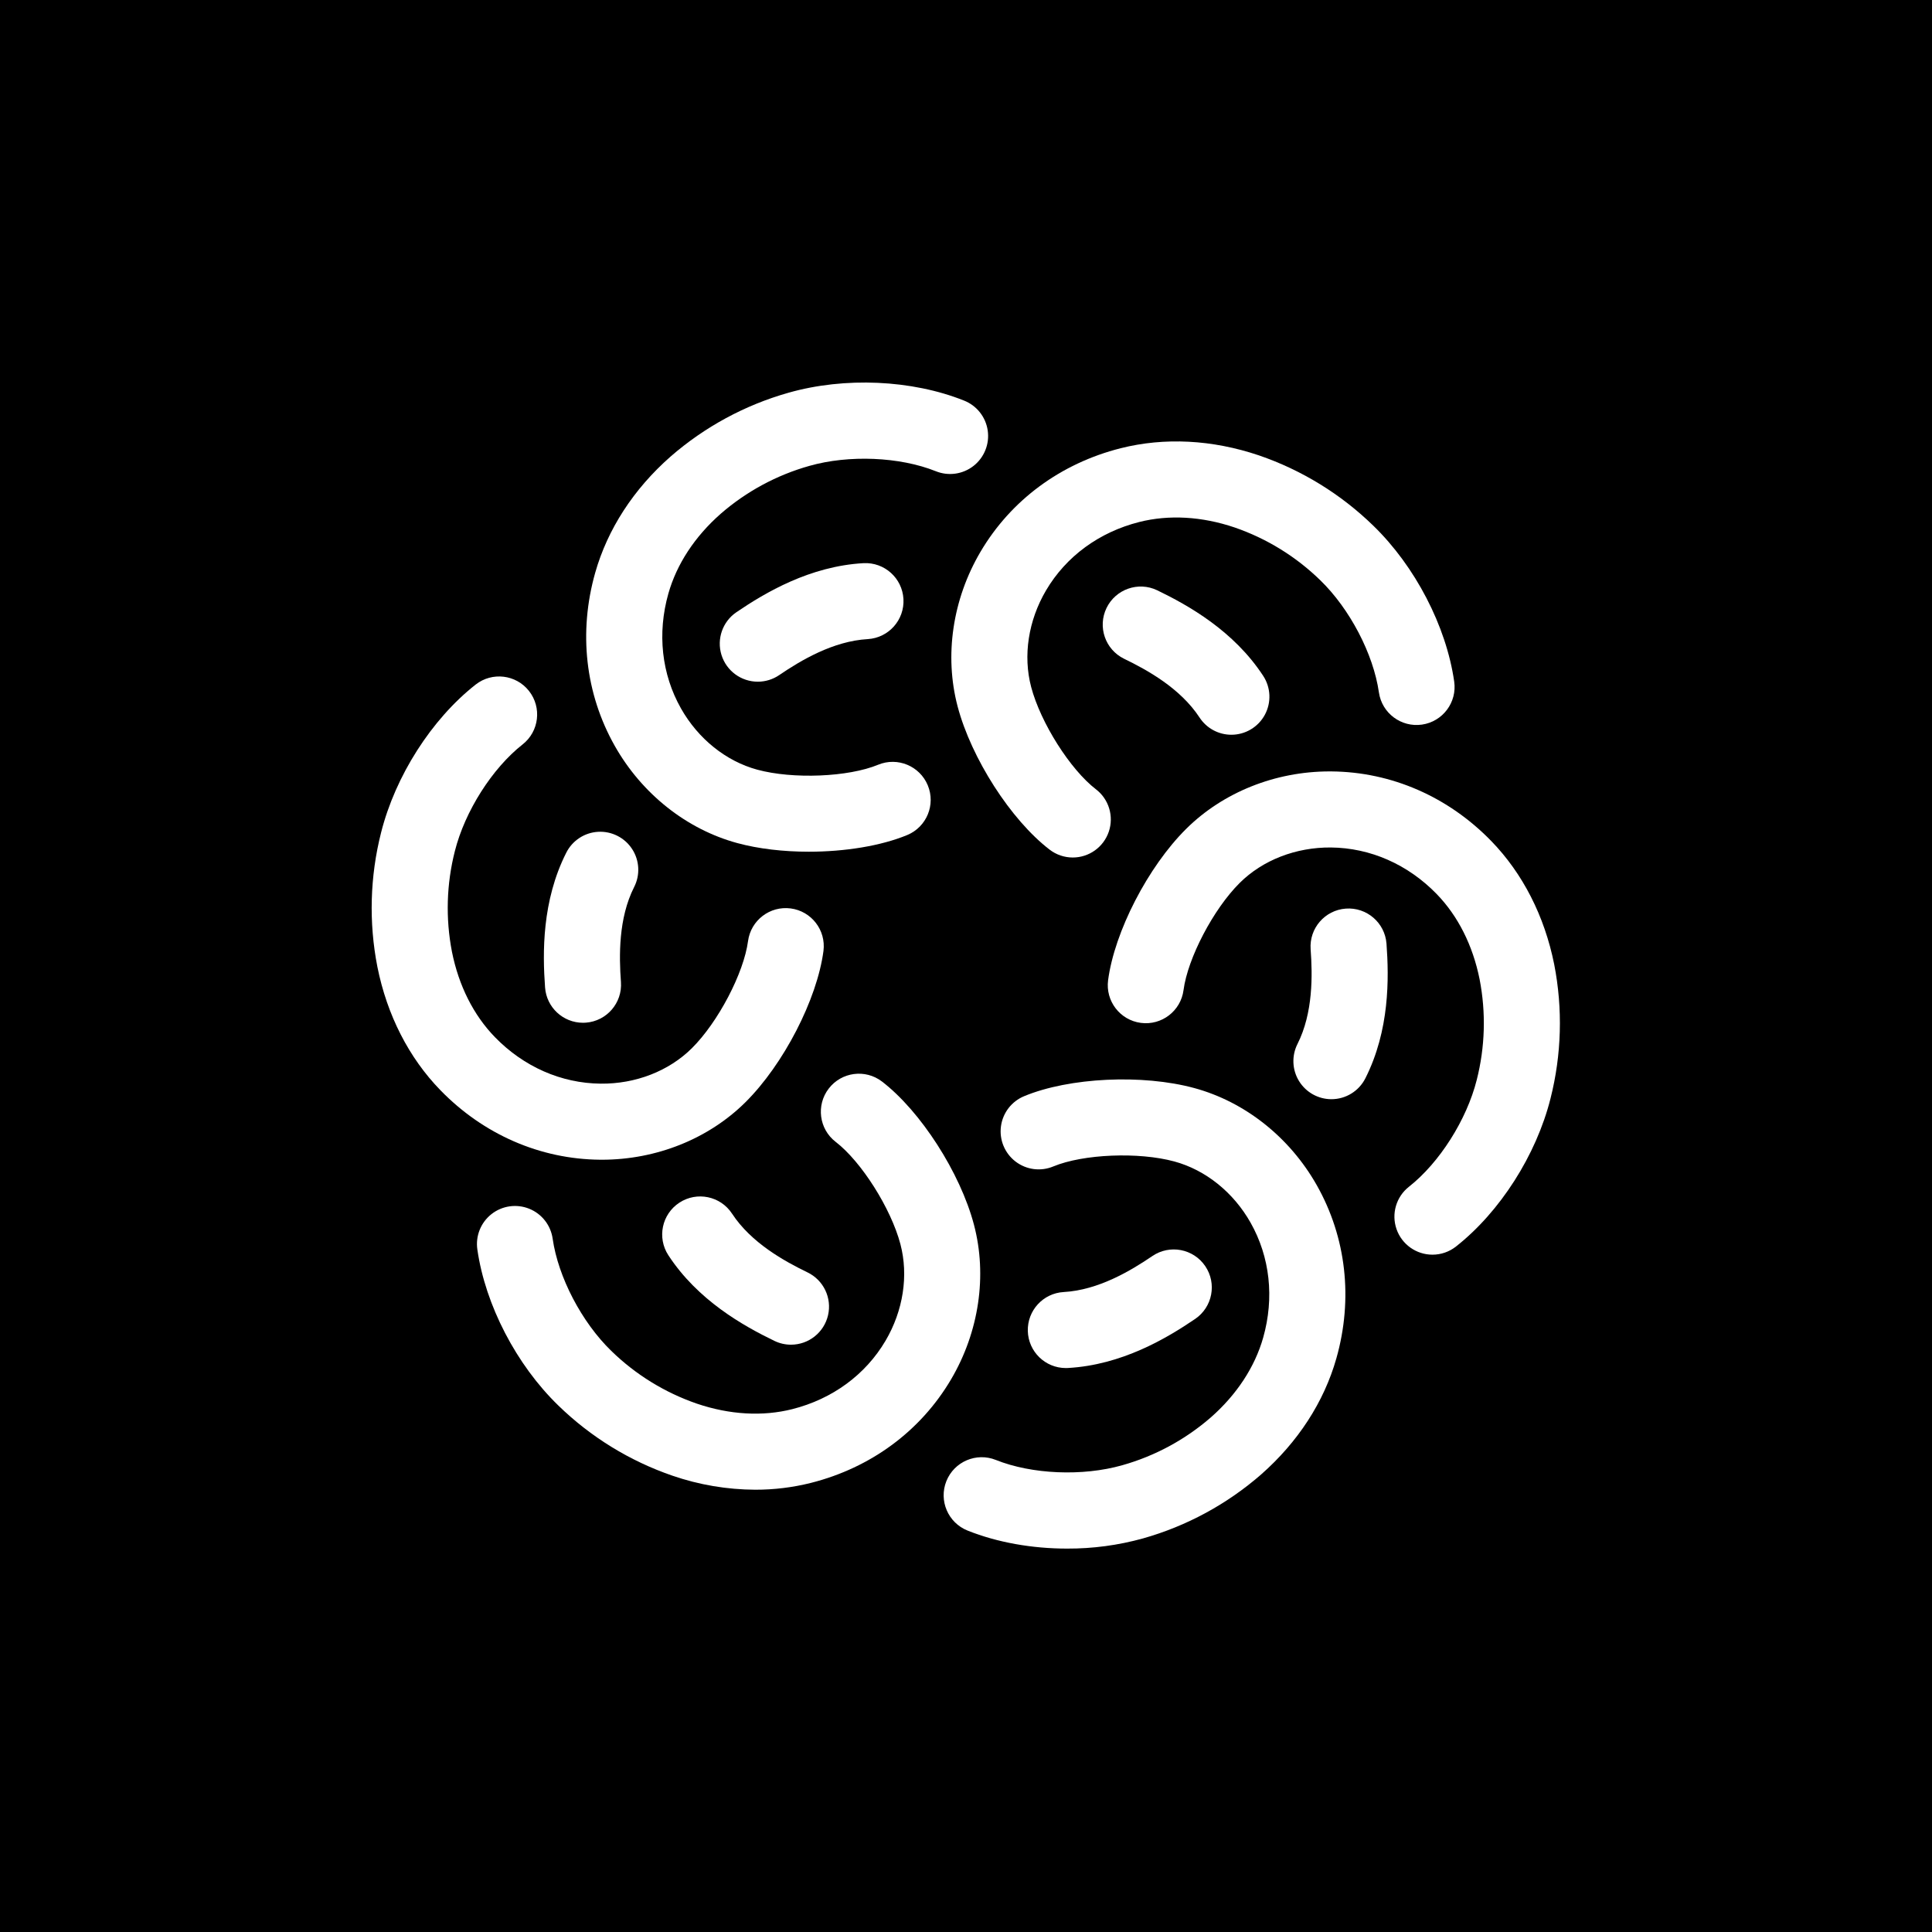
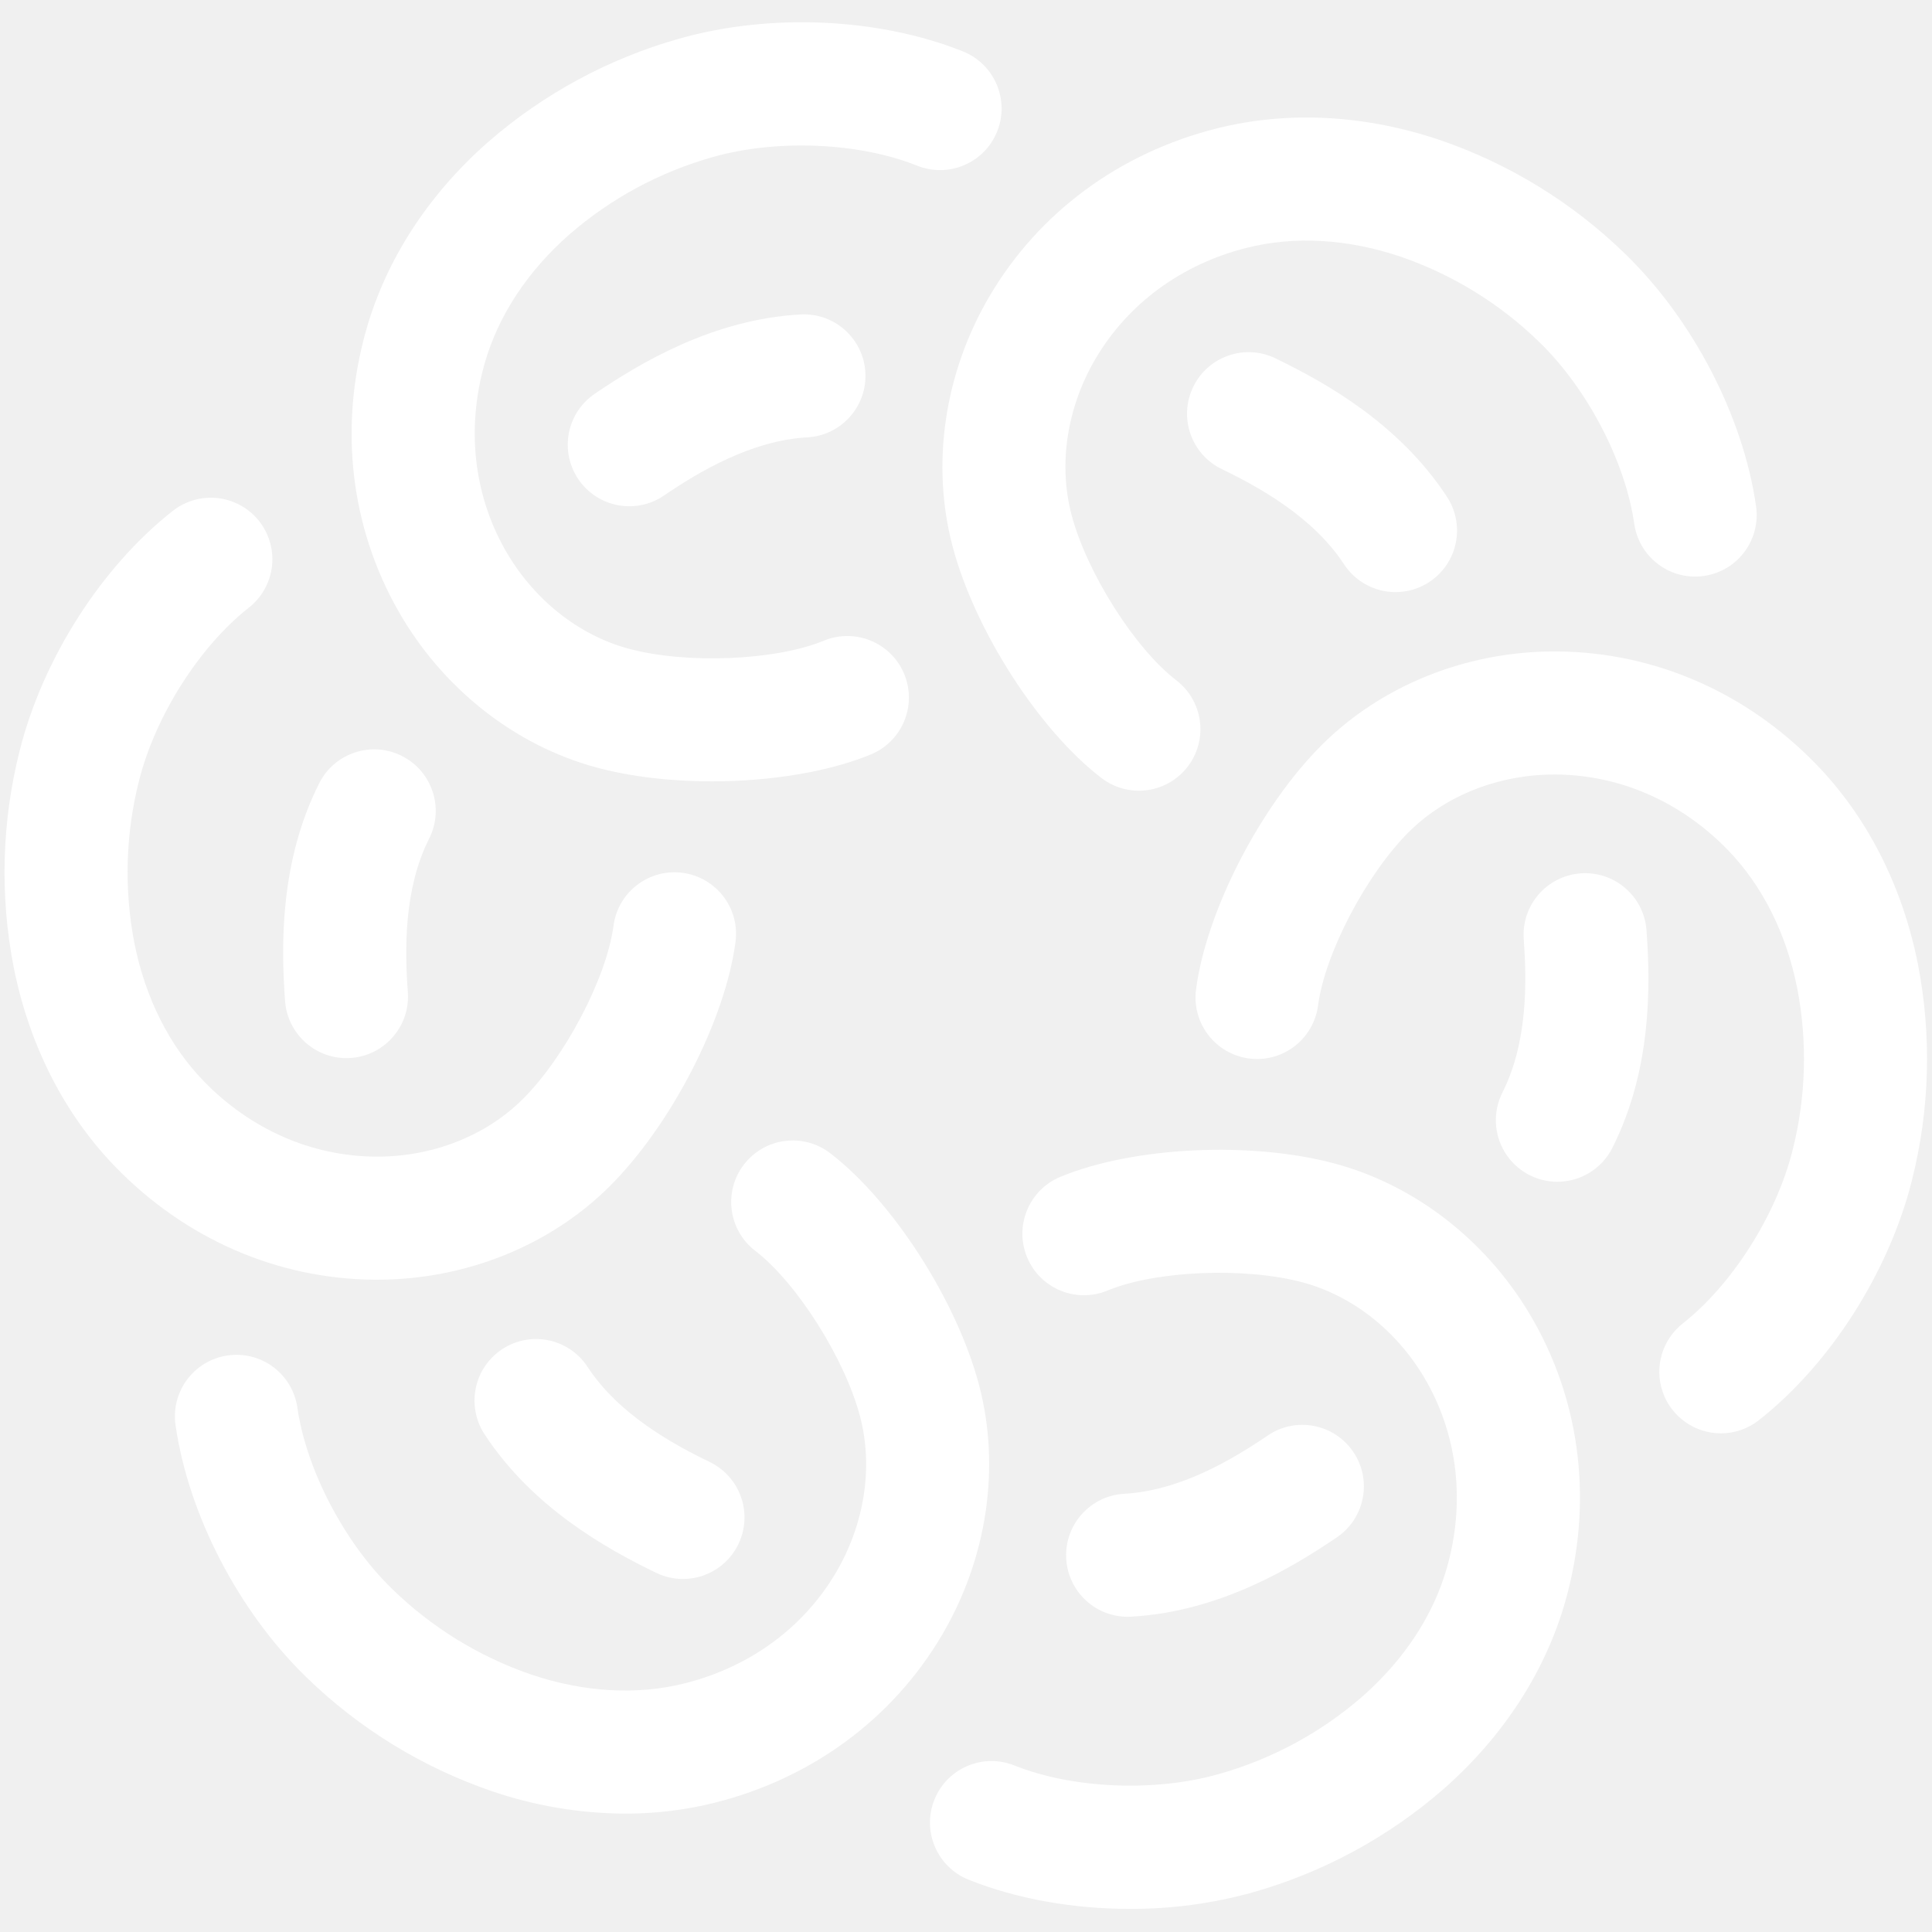
- <svg xmlns="http://www.w3.org/2000/svg" id="Layer_1" data-name="Layer 1" viewBox="0 0 1280 1280">
-   <defs>
-     <style>.cls-1{fill:#fff;}</style>
+ <svg xmlns="http://www.w3.org/2000/svg" version="1.1" viewBox="0 0 1280 1280" data-name="Layer 1" id="Layer_1">
+   <defs id="defs47">
+     <style id="style45">.cls-1{fill:#fff;}</style>
  </defs>
-   <rect width="1280" height="1280" />
-   <path class="cls-1" d="M535.852,564.28c-16.666,0-33.22-1.87-47.382-5.719-33.609-9.134-63.193-32.601-81.166-64.383-19.534-34.542-24.141-75.273-12.973-114.689,8.173-28.846,25.436-55.47,49.924-76.995a203.129,203.129,0,0,1,78.188-42.31c37.231-10.586,81.773-8.592,116.242,5.206a25.2,25.2,0,1,1-18.729,46.79c-23.874-9.556-57.523-10.969-83.73-3.518a152.427,152.427,0,0,0-58.697,31.686c-17.184,15.104-29.186,33.39-34.708,52.879-7.47,26.366-4.504,53.407,8.353,76.141,11.393,20.146,29.804,34.929,50.513,40.557,23.646,6.426,60.344,4.924,80.135-3.28a25.2,25.2,0,0,1,19.3,46.558C583.564,560.482,559.597,564.279,535.852,564.28Z" />
-   <path class="cls-1" d="M502.084,451.641a25.202,25.202,0,0,1-14.19-46.042c19.118-12.996,48.654-30.504,84.275-32.498a25.2,25.2,0,0,1,2.816,50.32c-23.111,1.293-44.602,14.236-58.757,23.858A25.086,25.086,0,0,1,502.084,451.641Z" />
-   <path class="cls-1" d="M710.726,568.118a25.087,25.087,0,0,1-15.317-5.205c-25.667-19.686-51.876-60.475-60.964-94.881-8.895-33.673-3.363-71.027,15.175-102.484,20.147-34.188,53.117-58.542,92.837-68.578,29.065-7.345,60.757-5.707,91.641,4.738A203.122,203.122,0,0,1,909.832,348.267c27.783,26.951,48.326,66.521,53.613,103.27a25.199,25.199,0,1,1-49.885,7.178c-3.662-25.453-19.263-55.3-38.82-74.272a152.434,152.434,0,0,0-56.789-34.991c-21.673-7.329-43.509-8.581-63.148-3.617-26.568,6.713-48.503,22.802-61.764,45.303-11.751,19.94-15.348,43.276-9.867,64.024,6.258,23.691,25.907,54.722,42.908,67.76a25.201,25.201,0,0,1-15.354,45.197Z" />
-   <path class="cls-1" d="M815.846,486.791a25.176,25.176,0,0,1-21.108-11.403c-12.675-19.366-34.63-31.509-50.042-38.958a25.2,25.2,0,0,1,21.932-45.377c20.814,10.06,50.745,26.887,70.28,56.736a25.203,25.203,0,0,1-21.062,39.002Z" />
-   <path class="cls-1" d="M949.055,831.256A25.201,25.201,0,0,1,933.459,786.248c20.213-15.898,38.262-44.333,44.912-70.754a152.433,152.433,0,0,0,1.908-66.678c-4.489-22.434-14.324-41.97-28.441-56.498-19.099-19.652-44.001-30.604-70.118-30.837-23.142-.184-45.15,8.347-60.377,23.467-17.39,17.265-34.438,49.796-37.228,71.039a25.2,25.2,0,1,1-49.971-6.564c4.214-32.073,26.435-75.167,51.688-100.239,24.43-24.257,59.022-38.105,95.081-38.105q.628,0,1.256.005c39.682.354,77.26,16.729,105.812,46.109,20.896,21.501,35.321,49.765,41.719,81.734a203.135,203.135,0,0,1-2.453,88.868c-9.447,37.535-33.445,75.111-62.629,98.065A25.095,25.095,0,0,1,949.055,831.256Z" />
-   <path class="cls-1" d="M882.082,728.247a25.21,25.21,0,0,1-22.474-36.565c10.435-20.66,9.972-45.745,8.717-62.815a25.2,25.2,0,0,1,50.264-3.696c1.695,23.056,2.089,57.389-13.994,89.232A25.2,25.2,0,0,1,882.082,728.247Z" />
-   <path class="cls-1" d="M707.012,1025.983c-23.122,0-46.209-4.031-65.982-11.945a25.2,25.2,0,0,1,18.729-46.791c23.874,9.556,57.521,10.97,83.731,3.519a152.432,152.432,0,0,0,58.696-31.686c17.184-15.104,29.186-33.391,34.708-52.881,7.47-26.365,4.503-53.406-8.354-76.142-11.394-20.146-29.805-34.928-50.513-40.556-23.644-6.425-60.343-4.923-80.138,3.28a25.2,25.2,0,1,1-19.297-46.559c29.882-12.385,78.313-14.688,112.651-5.356,33.608,9.134,63.192,32.6,81.166,64.382,19.534,34.542,24.142,75.273,12.974,114.689-8.173,28.847-25.437,55.471-49.925,76.996a203.132,203.132,0,0,1-78.188,42.31A185.311,185.311,0,0,1,707.012,1025.983Z" />
-   <path class="cls-1" d="M706.114,906.368a25.2,25.2,0,0,1-1.386-50.36c23.11-1.293,44.602-14.235,58.757-23.857a25.199,25.199,0,1,1,28.334,41.68c-19.118,12.997-48.654,30.505-84.274,32.498Q706.826,906.369,706.114,906.368Z" />
-   <path class="cls-1" d="M500.376,986.975a171.091,171.091,0,0,1-54.758-9.254,203.125,203.125,0,0,1-75.735-46.559c-27.784-26.951-48.327-66.521-53.613-103.271a25.2,25.2,0,1,1,49.886-7.176c3.661,25.452,19.261,55.299,38.819,74.271a152.427,152.427,0,0,0,56.79,34.991c21.672,7.33,43.509,8.581,63.149,3.617,26.568-6.713,48.502-22.802,61.762-45.302,11.751-19.94,15.348-43.277,9.867-64.026-6.256-23.689-25.906-54.719-42.908-67.759a25.2,25.2,0,0,1,30.672-39.992c25.669,19.688,51.878,60.478,60.965,94.881,8.895,33.674,3.363,71.028-15.176,102.484-20.147,34.188-53.117,58.542-92.835,68.577A150.454,150.454,0,0,1,500.376,986.975Z" />
-   <path class="cls-1" d="M524.035,890.893a25.103,25.103,0,0,1-10.949-2.517c-20.815-10.062-50.747-26.89-70.28-56.735a25.2,25.2,0,0,1,42.171-27.6c12.673,19.364,34.629,31.508,50.042,38.958a25.204,25.204,0,0,1-10.985,47.894Z" />
-   <path class="cls-1" d="M398.8,768.35c-.42,0-.836-.002-1.257-.006-39.681-.354-77.258-16.729-105.81-46.109-20.895-21.501-35.321-49.765-41.717-81.733a203.133,203.133,0,0,1,2.453-88.868c9.448-37.536,33.446-75.112,62.629-98.065a25.199,25.199,0,1,1,31.158,39.613c-20.213,15.898-38.262,44.333-44.912,70.754a152.438,152.438,0,0,0-1.908,66.677c4.489,22.434,14.324,41.971,28.441,56.497,19.098,19.652,44,30.604,70.117,30.837,23.117.236,45.151-8.347,60.379-23.467,17.388-17.265,34.436-49.797,37.228-71.04a25.2,25.2,0,0,1,49.97,6.565c-4.214,32.074-26.435,75.167-51.687,100.239C469.454,754.5,434.857,768.348,398.8,768.35Z" />
-   <path class="cls-1" d="M386.23,677.612a25.202,25.202,0,0,1-25.105-23.354c-1.695-23.055-2.089-57.388,13.994-89.232a25.2,25.2,0,1,1,44.987,22.721c-10.435,20.661-9.973,45.745-8.718,62.816A25.199,25.199,0,0,1,388.104,677.543Q387.161,677.612,386.23,677.612Z" />
+   <path style="stroke-width:1.618" id="path51" d="m 471.579,517.663 c -26.965,0 -53.749,-3.025 -76.664,-9.253 C 340.537,493.632 292.671,455.663 263.592,404.24 231.986,348.352 224.533,282.45 242.602,218.676 255.826,172.004 283.757,128.927 323.378,94.101 A 328.659,328.659 0 0 1 449.883,25.645 C 510.123,8.516 582.19,11.743 637.96,34.067 a 40.772,40.772 0 1 1 -30.302,75.705 C 569.031,94.311 514.587,92.024 472.184,104.08 a 246.624,246.624 0 0 0 -94.97,51.267 c -27.803,24.439 -47.222,54.024 -56.156,85.558 -12.087,42.659 -7.287,86.411 13.514,123.195 18.433,32.597 48.223,56.514 81.729,65.621 38.259,10.398 97.635,7.967 129.657,-5.307 a 40.773,40.773 0 0 1 31.227,75.329 c -28.409,11.776 -67.188,17.92 -105.606,17.921 z" class="cls-1" />
+   <path style="stroke-width:1.618" id="path53" d="m 416.944,335.415 a 40.776,40.776 0 0 1 -22.959,-74.496 c 30.933,-21.027 78.722,-49.355 136.355,-52.581 a 40.772,40.772 0 0 1 4.557,81.417 c -37.393,2.093 -72.165,23.033 -95.068,38.602 a 40.589,40.589 0 0 1 -22.885,7.057 z" class="cls-1" />
+   <path style="stroke-width:1.618" id="path55" d="m 754.521,523.873 a 40.591,40.591 0 0 1 -24.783,-8.421 C 688.209,483.601 645.803,417.605 631.098,361.937 616.707,307.454 625.657,247.016 655.652,196.119 688.25,140.805 741.594,101.4 805.86,85.162 852.887,73.278 904.163,75.929 954.132,92.828 a 328.647,328.647 0 0 1 122.538,75.331 c 44.953,43.606 78.191,107.63 86.745,167.088 a 40.772,40.772 0 1 1 -80.712,11.613 c -5.925,-41.182 -31.167,-89.475 -62.81,-120.171 a 246.635,246.635 0 0 0 -91.883,-56.614 c -35.066,-11.858 -70.396,-13.883 -102.173,-5.853 -42.987,10.861 -78.477,36.893 -99.932,73.3 -19.013,32.262 -24.832,70.019 -15.965,103.59 10.125,38.332 41.917,88.538 69.425,109.634 a 40.774,40.774 0 0 1 -24.843,73.127 z" class="cls-1" />
+   <path style="stroke-width:1.618" id="path57" d="m 924.603,392.287 a 40.733,40.733 0 0 1 -34.153,-18.45 c -20.508,-31.334 -56.03,-50.981 -80.967,-63.033 a 40.772,40.772 0 0 1 35.485,-73.419 c 33.677,16.277 82.104,43.502 113.712,91.798 a 40.778,40.778 0 0 1 -34.077,63.104 z" class="cls-1" />
+   <path style="stroke-width:1.618" id="path59" d="m 1140.132,949.624 a 40.775,40.775 0 0 1 -25.233,-72.822 c 32.704,-25.723 61.907,-71.73 72.667,-114.478 a 246.633,246.633 0 0 0 3.087,-107.883 c -7.263,-36.297 -23.176,-67.907 -46.018,-91.412 -30.901,-31.797 -71.193,-49.517 -113.45,-49.893 -37.443,-0.297 -73.052,13.506 -97.689,37.97 -28.136,27.934 -55.719,80.569 -60.233,114.94 a 40.773,40.773 0 1 1 -80.851,-10.621 c 6.818,-51.894 42.771,-121.618 83.629,-162.184 39.527,-39.247 95.497,-61.654 153.839,-61.654 q 1.017,0 2.032,0.009 c 64.204,0.573 125.005,27.067 171.201,74.603 33.808,34.789 57.149,80.518 67.5,132.244 a 328.669,328.669 0 0 1 -3.969,143.787 c -15.286,60.731 -54.114,121.528 -101.332,158.668 a 40.603,40.603 0 0 1 -25.18,8.728 z" class="cls-1" />
+   <path style="stroke-width:1.618" id="path61" d="m 1031.772,782.958 a 40.789,40.789 0 0 1 -36.362,-59.162 c 16.883,-33.428 16.134,-74.015 14.104,-101.634 a 40.773,40.773 0 0 1 81.326,-5.981 c 2.743,37.304 3.38,92.854 -22.642,144.376 a 40.773,40.773 0 0 1 -36.425,22.4 z" class="cls-1" />
+   <path style="stroke-width:1.618" id="path63" d="m 748.512,1264.689 c -37.411,0 -74.765,-6.522 -106.758,-19.327 a 40.773,40.773 0 0 1 30.302,-75.707 c 38.628,15.461 93.069,17.749 135.476,5.693 a 246.632,246.632 0 0 0 94.969,-51.267 c 27.803,-24.439 47.222,-54.025 56.157,-85.56 12.086,-42.658 7.286,-86.41 -13.516,-123.195 -18.435,-32.595 -48.223,-56.512 -81.728,-65.618 -38.255,-10.395 -97.633,-7.965 -129.661,5.307 a 40.772,40.772 0 1 1 -31.222,-75.331 c 48.348,-20.038 126.709,-23.766 182.267,-8.667 54.378,14.778 102.244,52.745 131.325,104.168 31.606,55.888 39.06,121.791 20.991,185.565 -13.223,46.673 -41.156,89.75 -80.777,124.578 a 328.663,328.663 0 0 1 -126.506,68.456 299.829,299.829 0 0 1 -81.319,10.904 z" class="cls-1" />
+   <path style="stroke-width:1.618" id="path65" d="m 747.06,1071.154 a 40.773,40.773 0 0 1 -2.242,-81.482 c 37.392,-2.092 72.164,-23.032 95.067,-38.601 a 40.772,40.772 0 1 1 45.844,67.437 c -30.933,21.029 -78.722,49.356 -136.354,52.581 q -1.164,0.066 -2.315,0.065 z" class="cls-1" />
+   <path style="stroke-width:1.618" id="path67" d="m 414.18,1201.573 a 276.822,276.822 0 0 1 -88.598,-14.973 328.652,328.652 0 0 1 -122.537,-75.331 c -44.953,-43.606 -78.192,-107.63 -86.745,-167.089 a 40.772,40.772 0 1 1 80.714,-11.61 c 5.924,41.181 31.164,89.472 62.808,120.168 a 246.624,246.624 0 0 0 91.884,56.615 c 35.065,11.86 70.397,13.884 102.174,5.853 42.986,-10.861 78.475,-36.893 99.93,-73.297 19.014,-32.263 24.832,-70.022 15.965,-103.593 -10.123,-38.329 -41.916,-88.534 -69.425,-109.632 A 40.773,40.773 0 0 1 549.976,763.977 c 41.533,31.854 83.938,97.851 98.64,153.515 14.391,54.484 5.442,114.922 -24.554,165.817 -32.597,55.315 -85.942,94.72 -150.205,110.956 a 243.431,243.431 0 0 1 -59.677,7.308 z" class="cls-1" />
+   <path style="stroke-width:1.618" id="path69" d="m 452.459,1046.115 a 40.616,40.616 0 0 1 -17.715,-4.072 c -33.678,-16.279 -82.107,-43.507 -113.711,-91.797 a 40.773,40.773 0 0 1 68.232,-44.656 c 20.504,31.331 56.03,50.979 80.968,63.033 a 40.779,40.779 0 0 1 -17.773,77.491 z" class="cls-1" />
+   <path style="stroke-width:1.618" id="path71" d="m 249.832,847.843 c -0.68,0 -1.353,-0.003 -2.034,-0.009 C 183.595,847.26 122.796,820.765 76.6,773.229 42.792,738.441 19.451,692.711 9.102,640.987 A 328.665,328.665 0 0 1 13.07,497.201 C 28.357,436.469 67.186,375.671 114.403,338.533 a 40.772,40.772 0 1 1 50.413,64.093 c -32.704,25.723 -61.907,71.729 -72.667,114.478 a 246.641,246.641 0 0 0 -3.087,107.882 c 7.263,36.297 23.175,67.908 46.018,91.411 30.9,31.797 71.19,49.517 113.447,49.893 37.402,0.382 73.053,-13.505 97.692,-37.969 28.134,-27.934 55.717,-80.57 60.233,-114.941 a 40.772,40.772 0 0 1 80.85,10.623 c -6.819,51.895 -42.771,121.619 -83.628,162.185 -39.525,39.245 -95.502,61.651 -153.841,61.654 z" class="cls-1" />
+   <path style="stroke-width:1.618" id="path73" d="m 229.494,701.032 a 40.776,40.776 0 0 1 -40.62,-37.785 c -2.743,-37.302 -3.38,-92.852 22.642,-144.375 a 40.772,40.772 0 1 1 72.788,36.762 c -16.884,33.429 -16.136,74.015 -14.105,101.635 a 40.772,40.772 0 0 1 -37.673,43.652 q -1.526,0.111 -3.033,0.112 z" class="cls-1" />
</svg>
